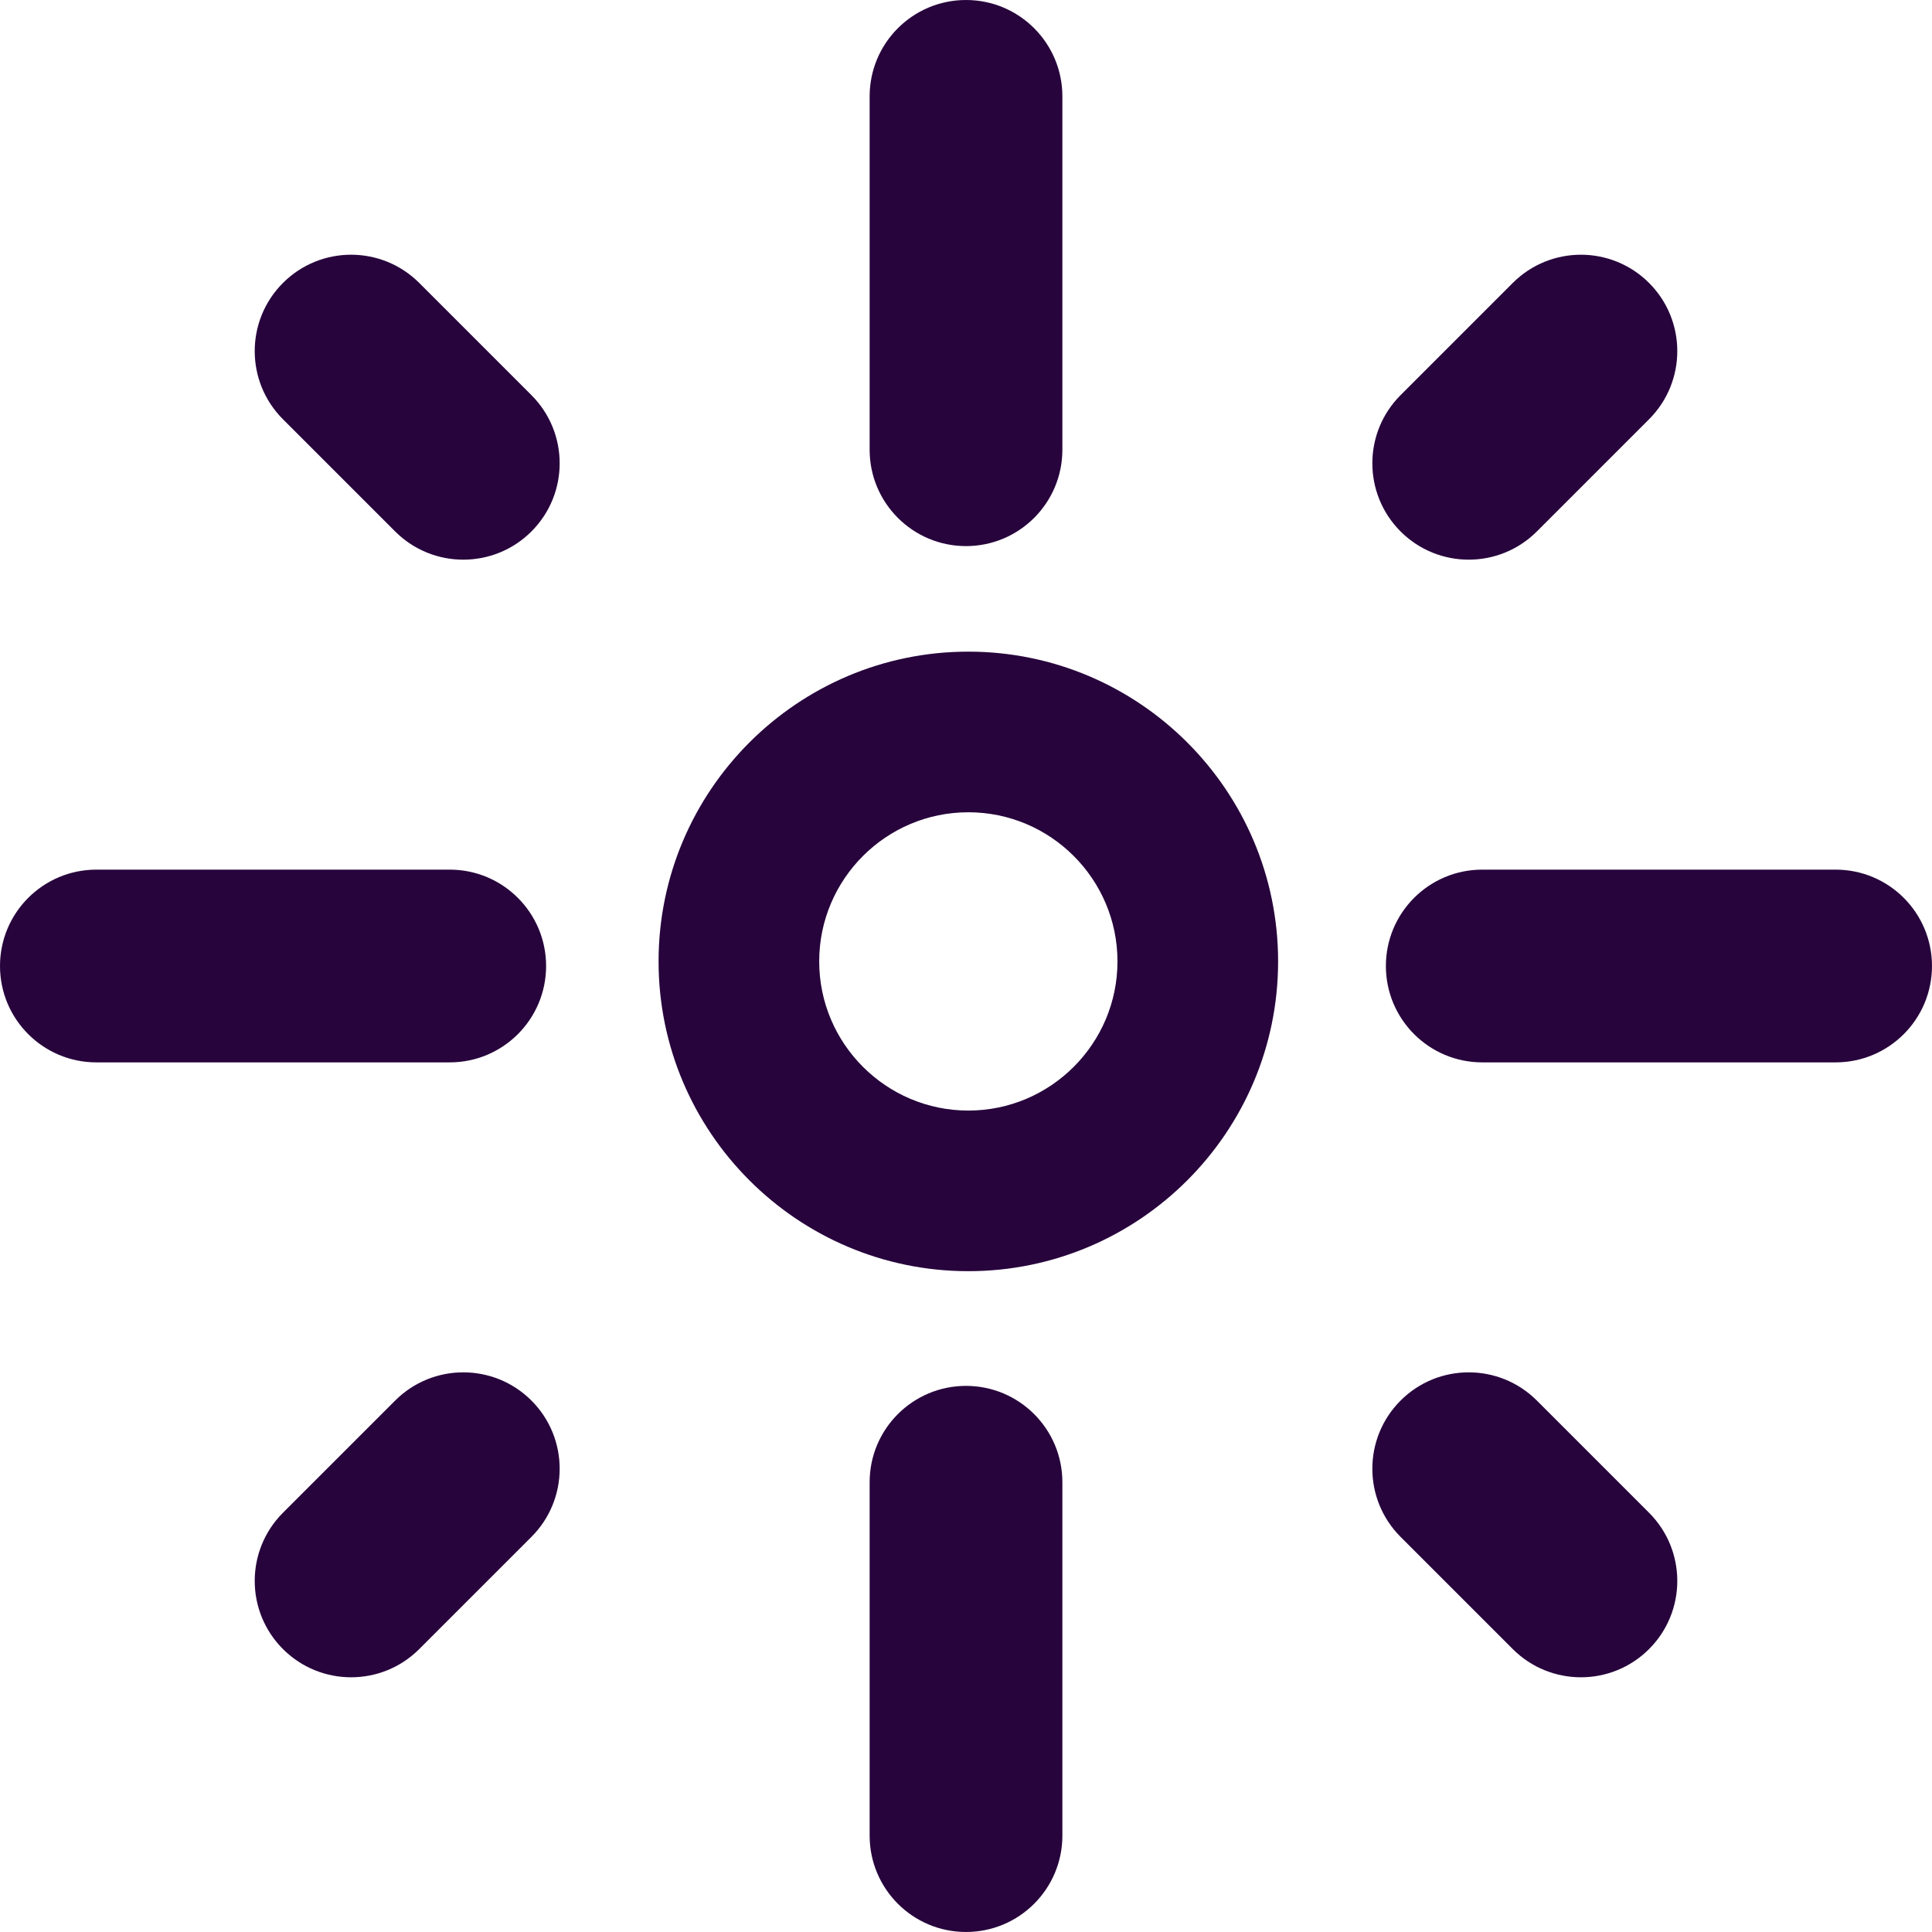
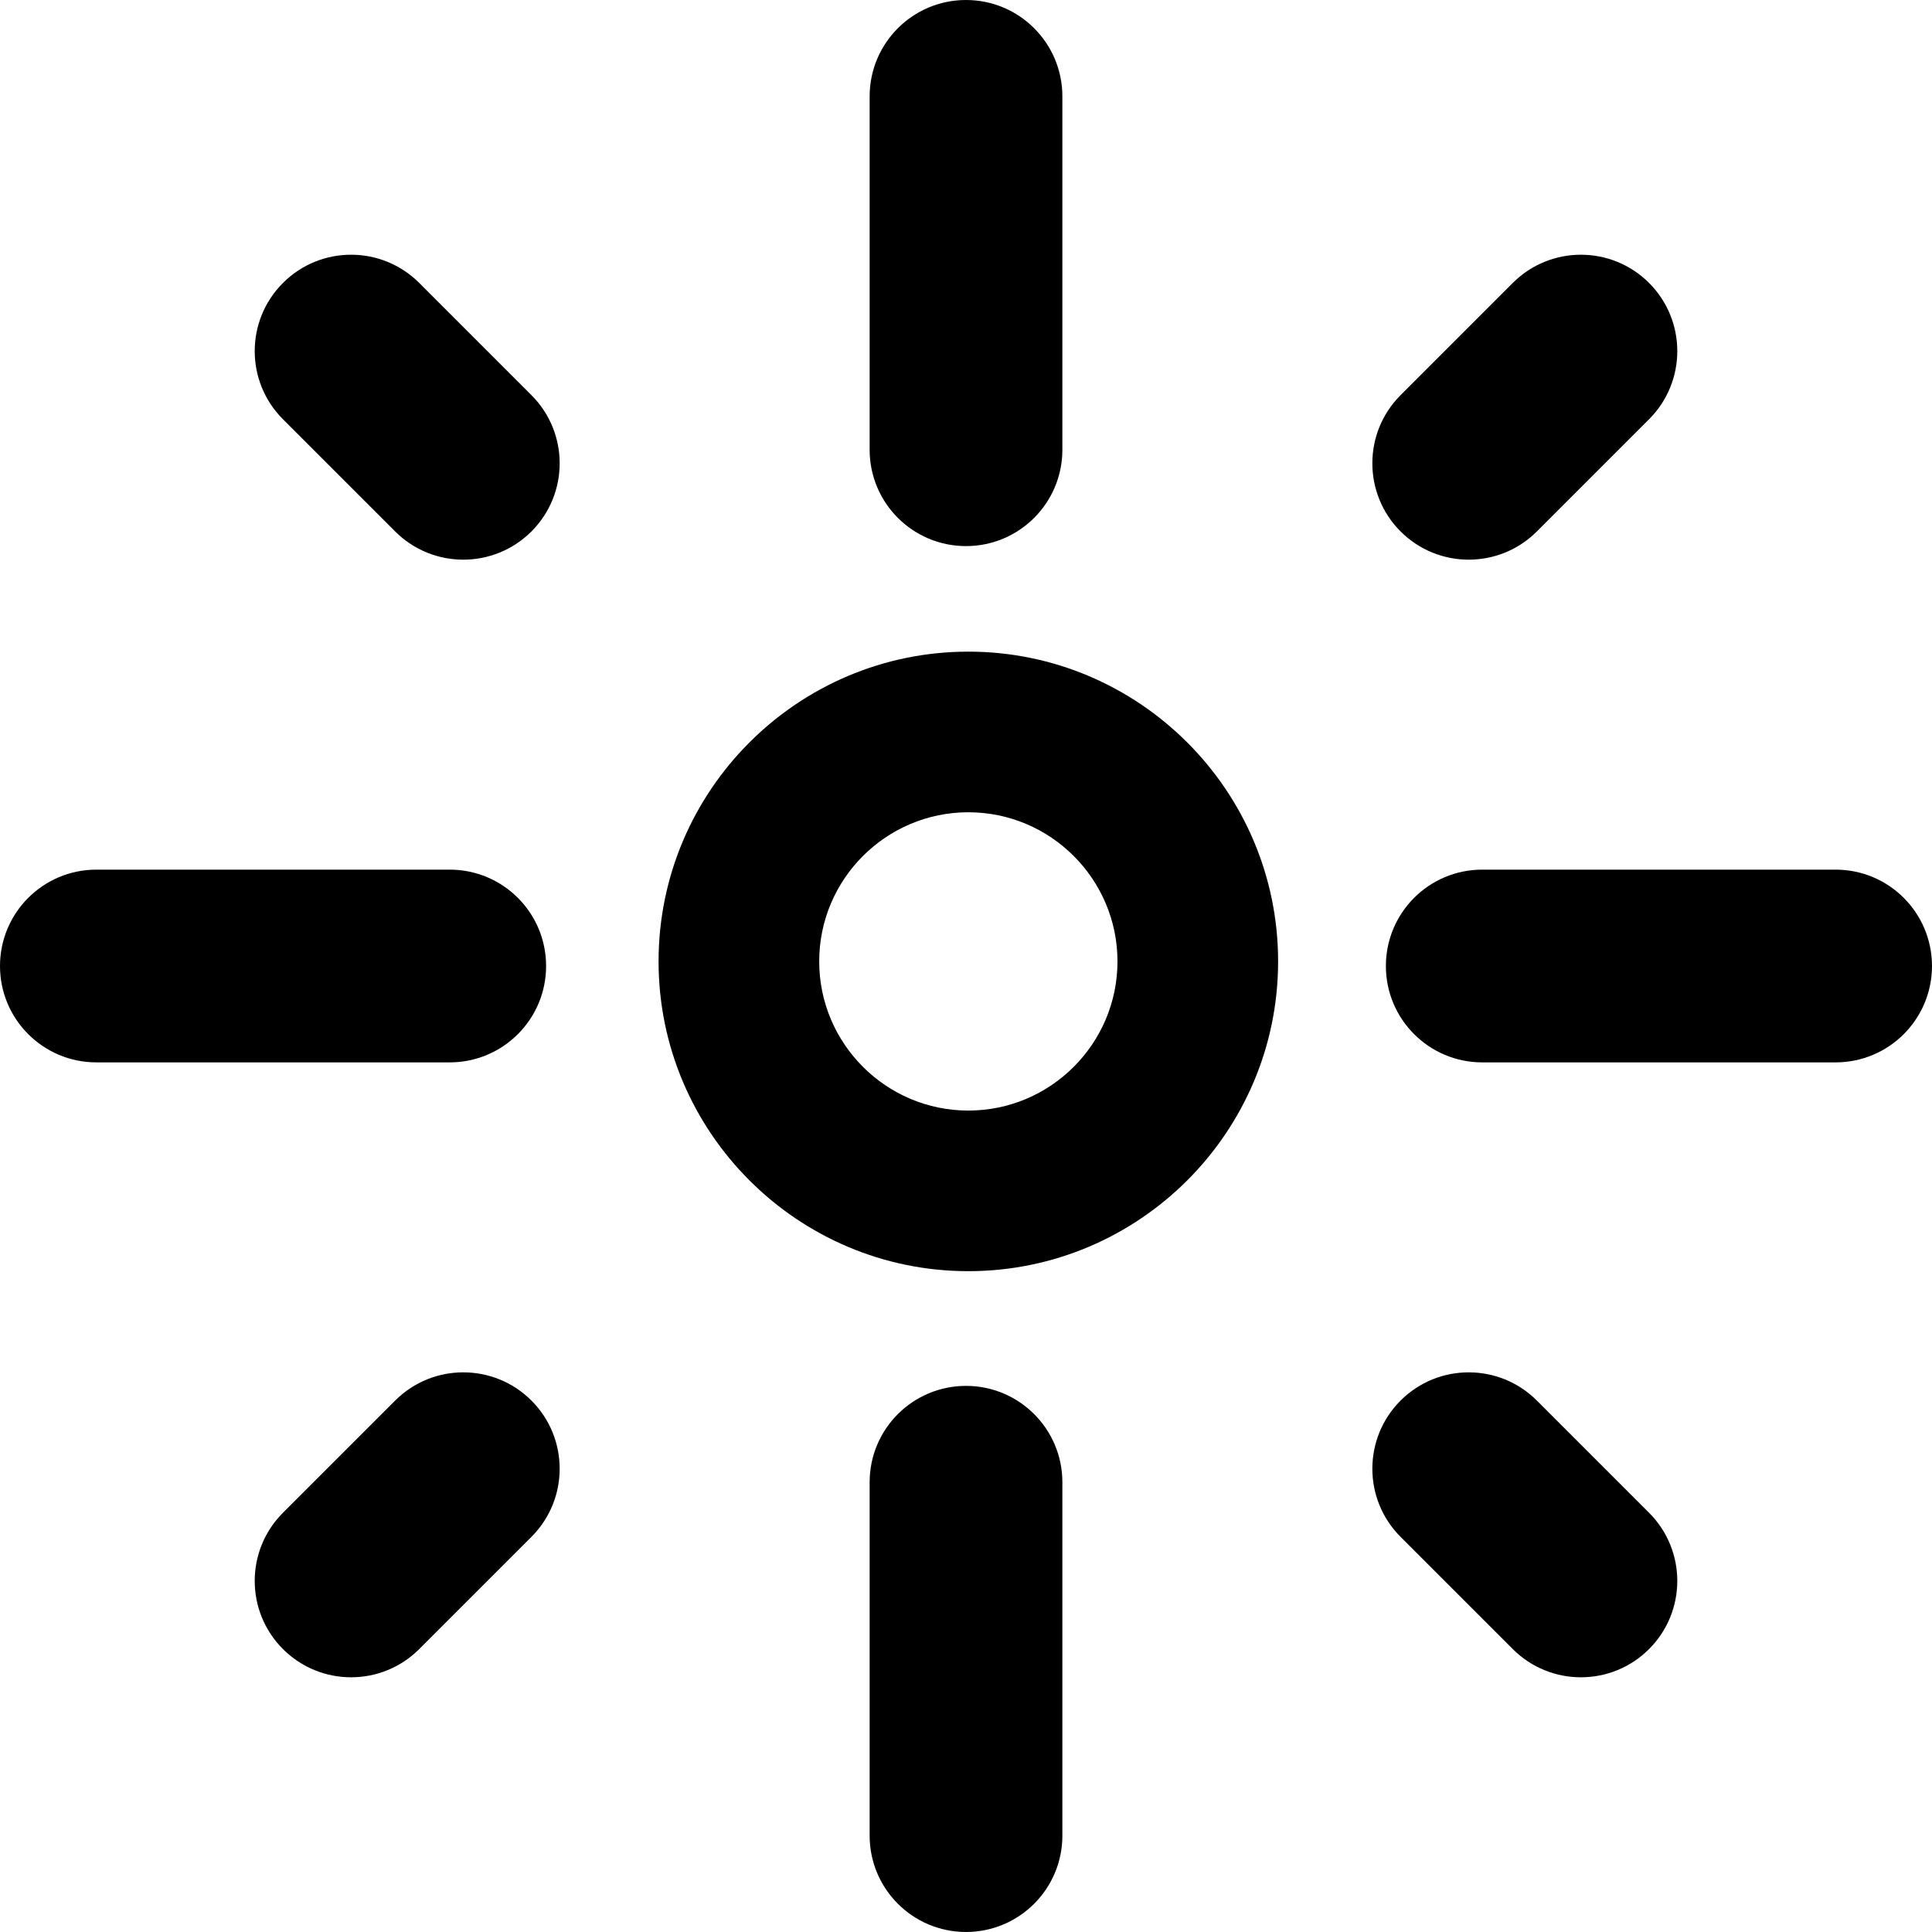
<svg xmlns="http://www.w3.org/2000/svg" width="121" height="121" viewBox="0 0 121 121" fill="none">
-   <path d="M28.166 54.465H6.036C2.702 54.465 0 57.166 0 60.501C0 63.834 2.702 66.536 6.036 66.536H28.166C31.5 66.536 34.202 63.834 34.202 60.501C34.202 57.166 31.5 54.465 28.166 54.465Z" fill="#27043C" />
-   <path d="M114.963 54.465H92.832C89.499 54.465 86.797 57.166 86.797 60.501C86.797 63.834 89.499 66.536 92.832 66.536H114.963C118.297 66.536 120.999 63.834 120.999 60.501C120.999 57.166 118.297 54.465 114.963 54.465Z" fill="#27043C" />
-   <path d="M54.465 92.832V114.963C54.465 118.297 57.166 120.999 60.501 120.999C63.834 120.999 66.536 118.297 66.536 114.963V92.832C66.536 89.499 63.834 86.797 60.501 86.797C57.166 86.797 54.465 89.499 54.465 92.832Z" fill="#27043C" />
-   <path d="M54.465 6.036V28.166C54.465 31.5 57.166 34.202 60.501 34.202C63.834 34.202 66.536 31.5 66.536 28.166V6.036C66.536 2.702 63.834 0 60.501 0C57.166 0 54.465 2.702 54.465 6.036Z" fill="#27043C" />
-   <path d="M87.717 96.253L94.744 103.28C97.101 105.637 100.923 105.637 103.28 103.28C105.637 100.923 105.637 97.101 103.28 94.744L96.253 87.717C93.896 85.36 90.074 85.36 87.717 87.717C85.36 90.074 85.36 93.896 87.717 96.253Z" fill="#27043C" />
-   <path d="M17.721 26.257L24.748 33.284C27.105 35.641 30.927 35.641 33.284 33.284C35.641 30.927 35.641 27.105 33.284 24.748L26.257 17.721C23.9 15.364 20.078 15.364 17.721 17.721C15.364 20.08 15.364 23.9 17.721 26.257Z" fill="#27043C" />
-   <path d="M96.253 33.284L103.28 26.257C105.637 23.9 105.637 20.078 103.28 17.721C100.923 15.364 97.101 15.364 94.744 17.721L87.717 24.748C85.36 27.105 85.36 30.927 87.717 33.284C90.074 35.641 93.896 35.641 96.253 33.284Z" fill="#27043C" />
-   <path d="M26.257 103.28L33.284 96.253C35.641 93.896 35.641 90.074 33.284 87.717C30.927 85.36 27.105 85.36 24.748 87.717L17.721 94.744C15.364 97.101 15.364 100.923 17.721 103.28C20.08 105.637 23.9 105.637 26.257 103.28Z" fill="#27043C" />
-   <path d="M60.646 79.613C49.949 79.613 41.246 70.91 41.246 60.213C41.246 49.515 49.949 40.812 60.646 40.812C71.344 40.812 80.047 49.515 80.047 60.213C80.047 70.91 71.344 79.613 60.646 79.613ZM60.646 50.872C55.496 50.872 51.306 55.062 51.306 60.213C51.306 65.363 55.496 69.554 60.646 69.554C65.797 69.554 69.987 65.363 69.987 60.213C69.987 55.062 65.797 50.872 60.646 50.872Z" fill="#27043C" />
+   <path d="M28.166 54.465H6.036C2.702 54.465 0 57.166 0 60.501C0 63.834 2.702 66.536 6.036 66.536H28.166C31.5 66.536 34.202 63.834 34.202 60.501C34.202 57.166 31.5 54.465 28.166 54.465Z" fill="#000" />
+   <path d="M114.963 54.465H92.832C89.499 54.465 86.797 57.166 86.797 60.501C86.797 63.834 89.499 66.536 92.832 66.536H114.963C118.297 66.536 120.999 63.834 120.999 60.501C120.999 57.166 118.297 54.465 114.963 54.465Z" fill="#000" />
+   <path d="M54.465 92.832V114.963C54.465 118.297 57.166 120.999 60.501 120.999C63.834 120.999 66.536 118.297 66.536 114.963V92.832C66.536 89.499 63.834 86.797 60.501 86.797C57.166 86.797 54.465 89.499 54.465 92.832Z" fill="#000" />
+   <path d="M54.465 6.036V28.166C54.465 31.5 57.166 34.202 60.501 34.202C63.834 34.202 66.536 31.5 66.536 28.166V6.036C66.536 2.702 63.834 0 60.501 0C57.166 0 54.465 2.702 54.465 6.036Z" fill="#000" />
+   <path d="M87.717 96.253L94.744 103.28C97.101 105.637 100.923 105.637 103.28 103.28C105.637 100.923 105.637 97.101 103.28 94.744L96.253 87.717C93.896 85.36 90.074 85.36 87.717 87.717C85.36 90.074 85.36 93.896 87.717 96.253Z" fill="#000" />
+   <path d="M17.721 26.257L24.748 33.284C27.105 35.641 30.927 35.641 33.284 33.284C35.641 30.927 35.641 27.105 33.284 24.748L26.257 17.721C23.9 15.364 20.078 15.364 17.721 17.721C15.364 20.08 15.364 23.9 17.721 26.257Z" fill="#000" />
+   <path d="M96.253 33.284L103.28 26.257C105.637 23.9 105.637 20.078 103.28 17.721C100.923 15.364 97.101 15.364 94.744 17.721L87.717 24.748C85.36 27.105 85.36 30.927 87.717 33.284C90.074 35.641 93.896 35.641 96.253 33.284Z" fill="#000" />
+   <path d="M26.257 103.28L33.284 96.253C35.641 93.896 35.641 90.074 33.284 87.717C30.927 85.36 27.105 85.36 24.748 87.717L17.721 94.744C15.364 97.101 15.364 100.923 17.721 103.28C20.08 105.637 23.9 105.637 26.257 103.28Z" fill="#000" />
+   <path d="M60.646 79.613C49.949 79.613 41.246 70.91 41.246 60.213C41.246 49.515 49.949 40.812 60.646 40.812C71.344 40.812 80.047 49.515 80.047 60.213C80.047 70.91 71.344 79.613 60.646 79.613ZM60.646 50.872C55.496 50.872 51.306 55.062 51.306 60.213C51.306 65.363 55.496 69.554 60.646 69.554C65.797 69.554 69.987 65.363 69.987 60.213C69.987 55.062 65.797 50.872 60.646 50.872Z" fill="#000" />
</svg>
